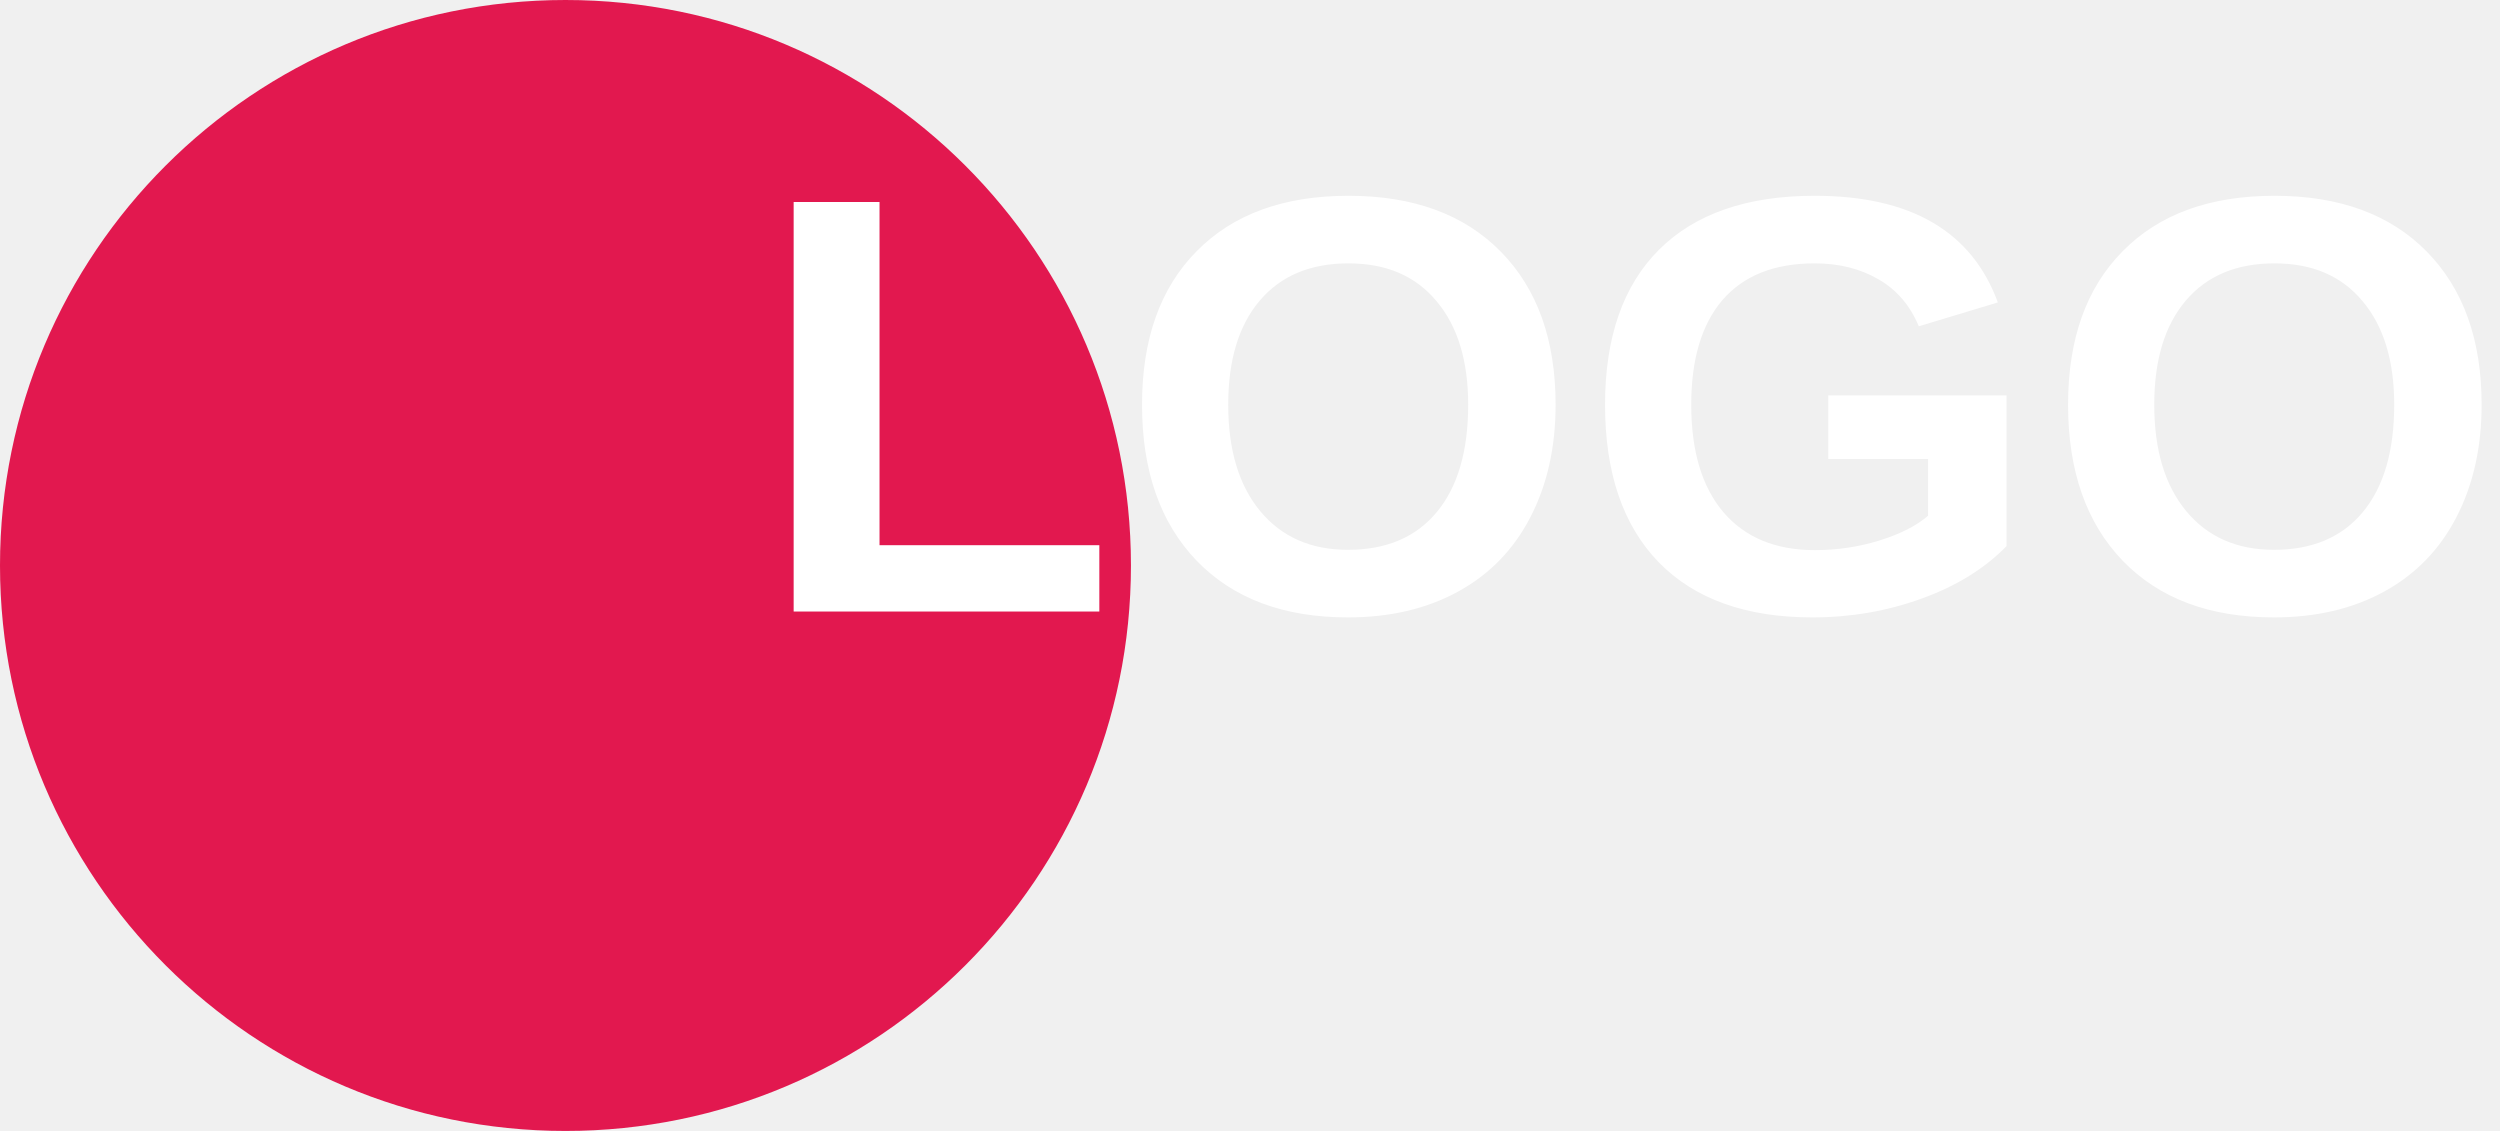
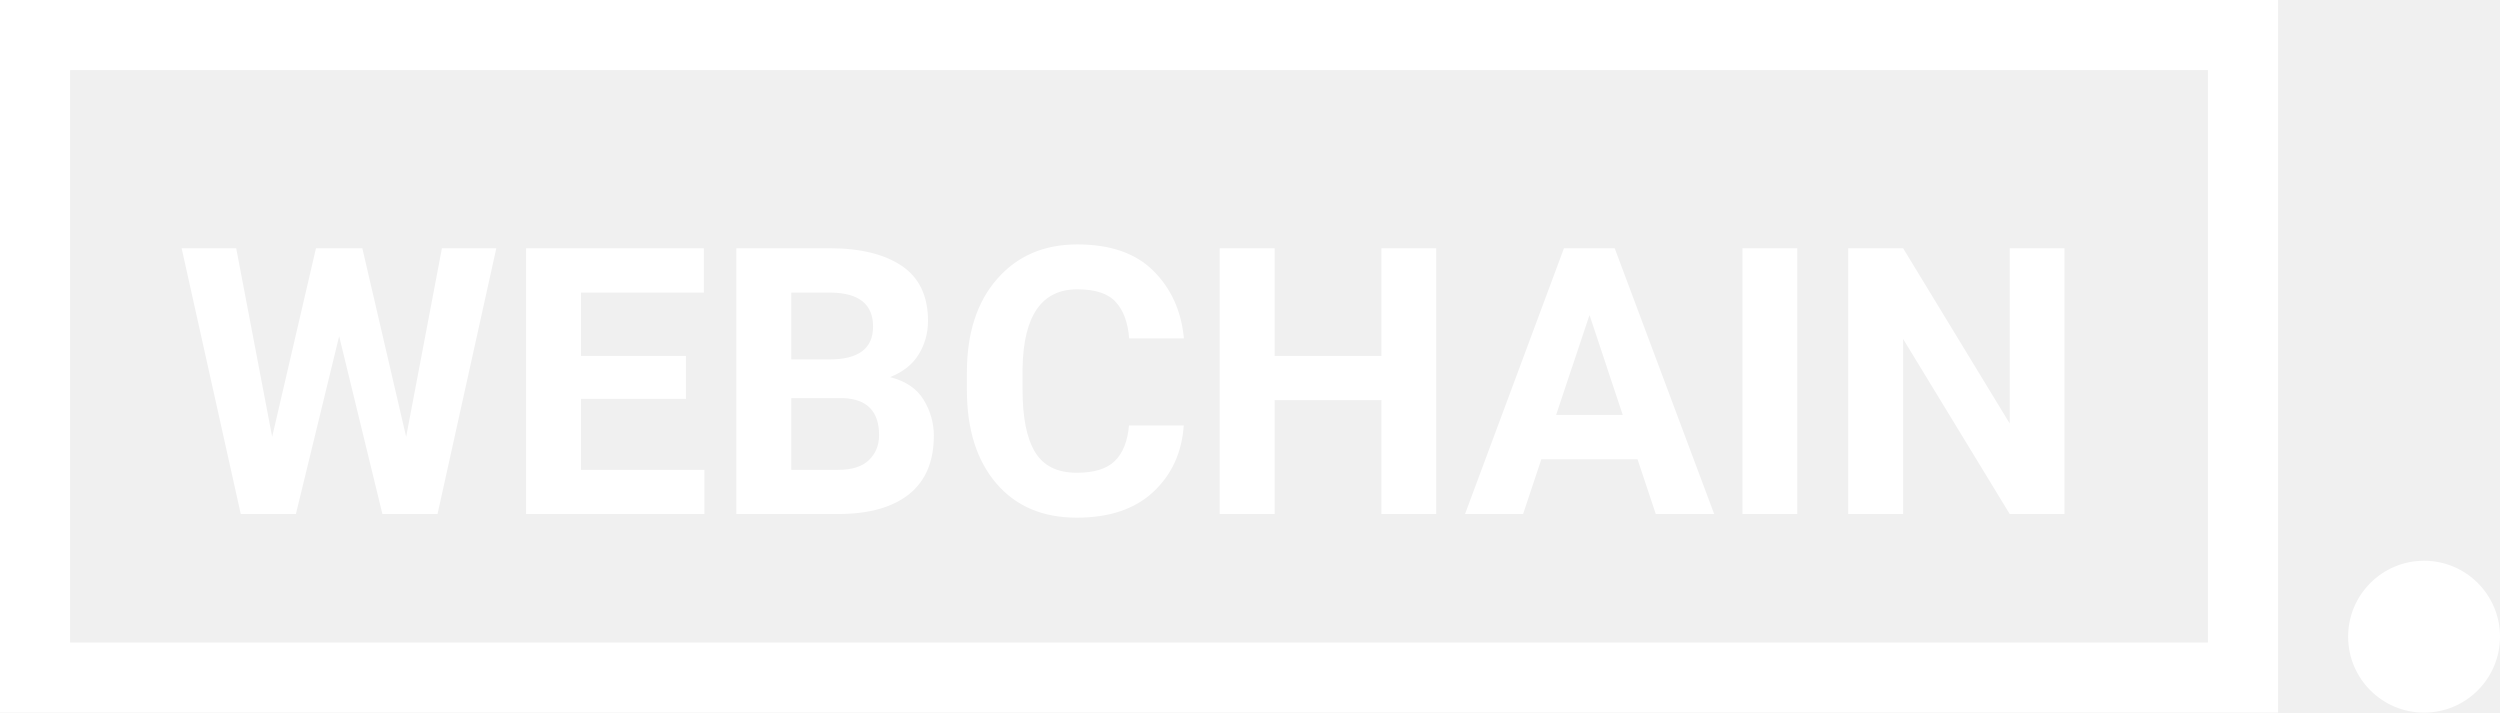
- <svg xmlns="http://www.w3.org/2000/svg" viewBox="0 0 126 57">
-   <path fill="#e2184f" d="M0 28.5a28.5 28.5 0 1157 0 28.5 28.5 0 01-57 0z" />
-   <text dominant-baseline="text-before-edge" style="font-kerning:normal" fill="#fff" font-family="'Arial','Arial-BoldMT'" font-size="30" font-style="none" font-weight="700" transform="translate(38 11)">
-     <tspan>LOGO</tspan>
-   </text>
+ <svg xmlns="http://www.w3.org/2000/svg" viewBox="0 0 214 61">
+   <g data-name="Сгруппировать 432" transform="translate(-211 -1154)">
+     <text transform="translate(226 1198)" fill="#fff" font-size="32" font-family="Roboto-Bold, Roboto" font-weight="700">
+       <tspan x="0" y="0">WEBCHAIN</tspan>
+     </text>
+     <g data-name="Прямоугольник 314" fill="none" stroke="#fff" stroke-width="6">
+       <path stroke="none" d="M211 1154h195v61H211z" />
+       <path d="M214 1157h189v55H214z" />
+     </g>
+     <circle data-name="Эллипс 1" cx="6.5" cy="6.5" r="6.5" transform="translate(412 1202)" fill="#fff" />
+   </g>
</svg>
